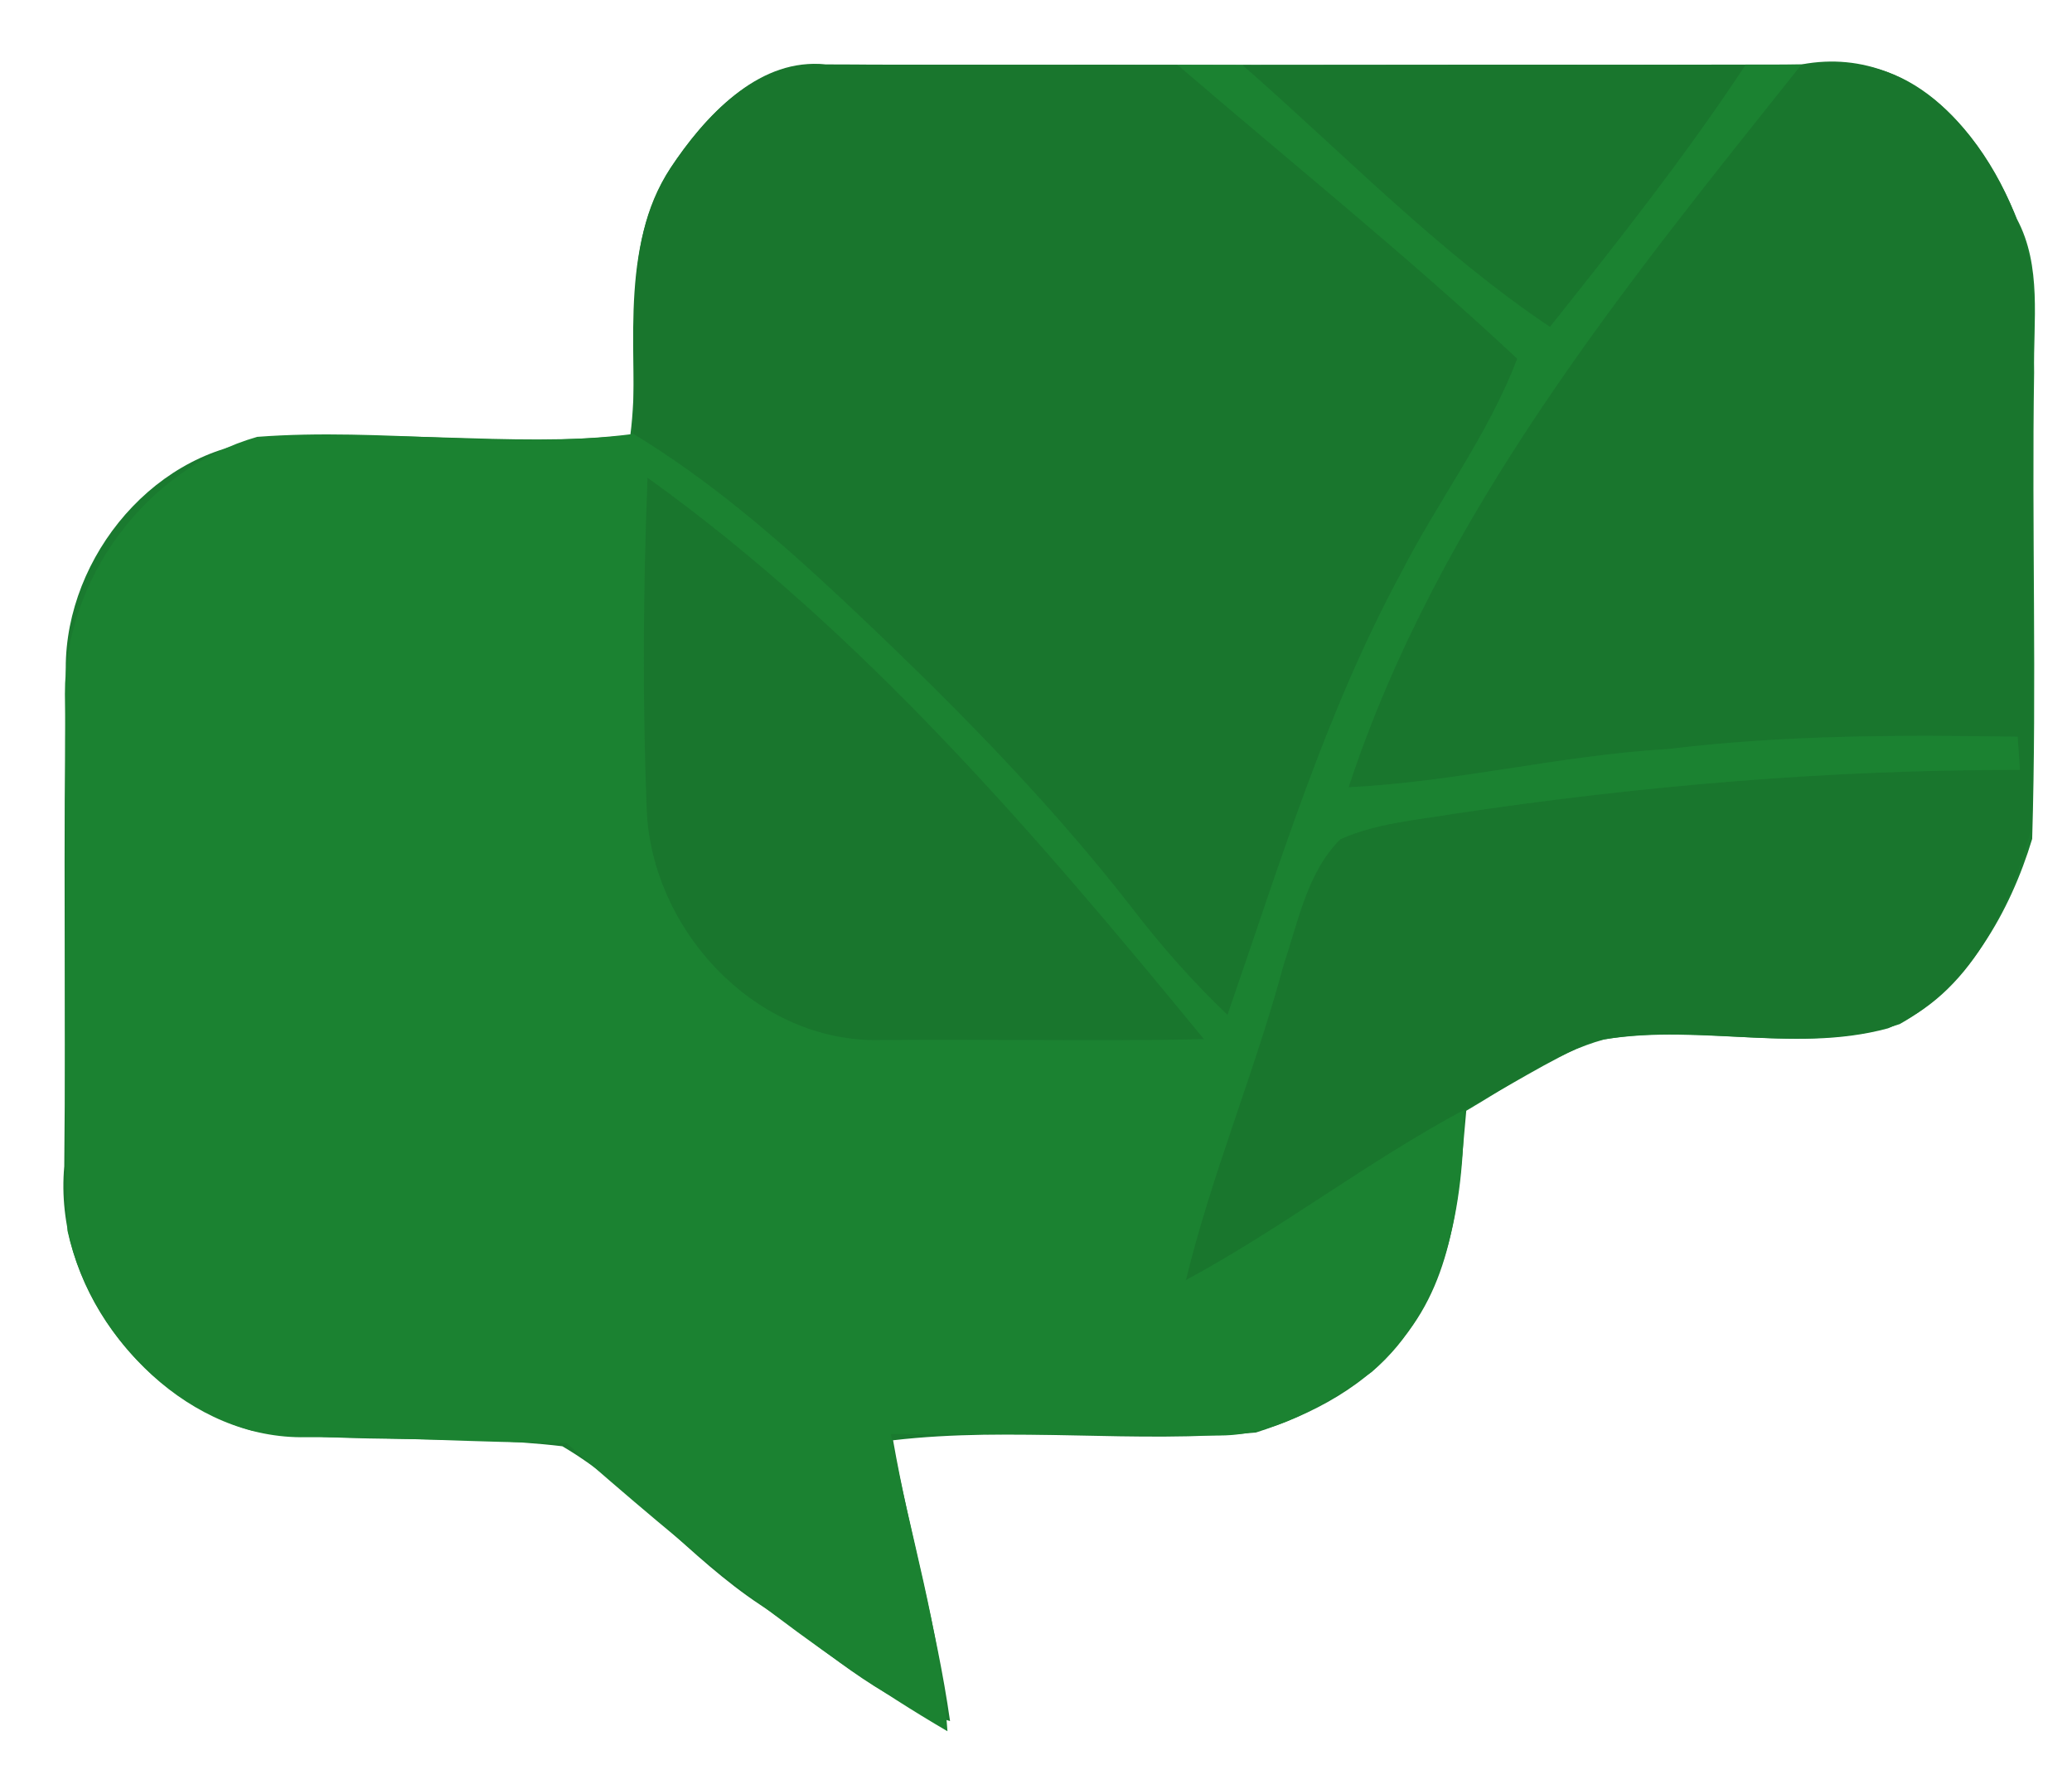
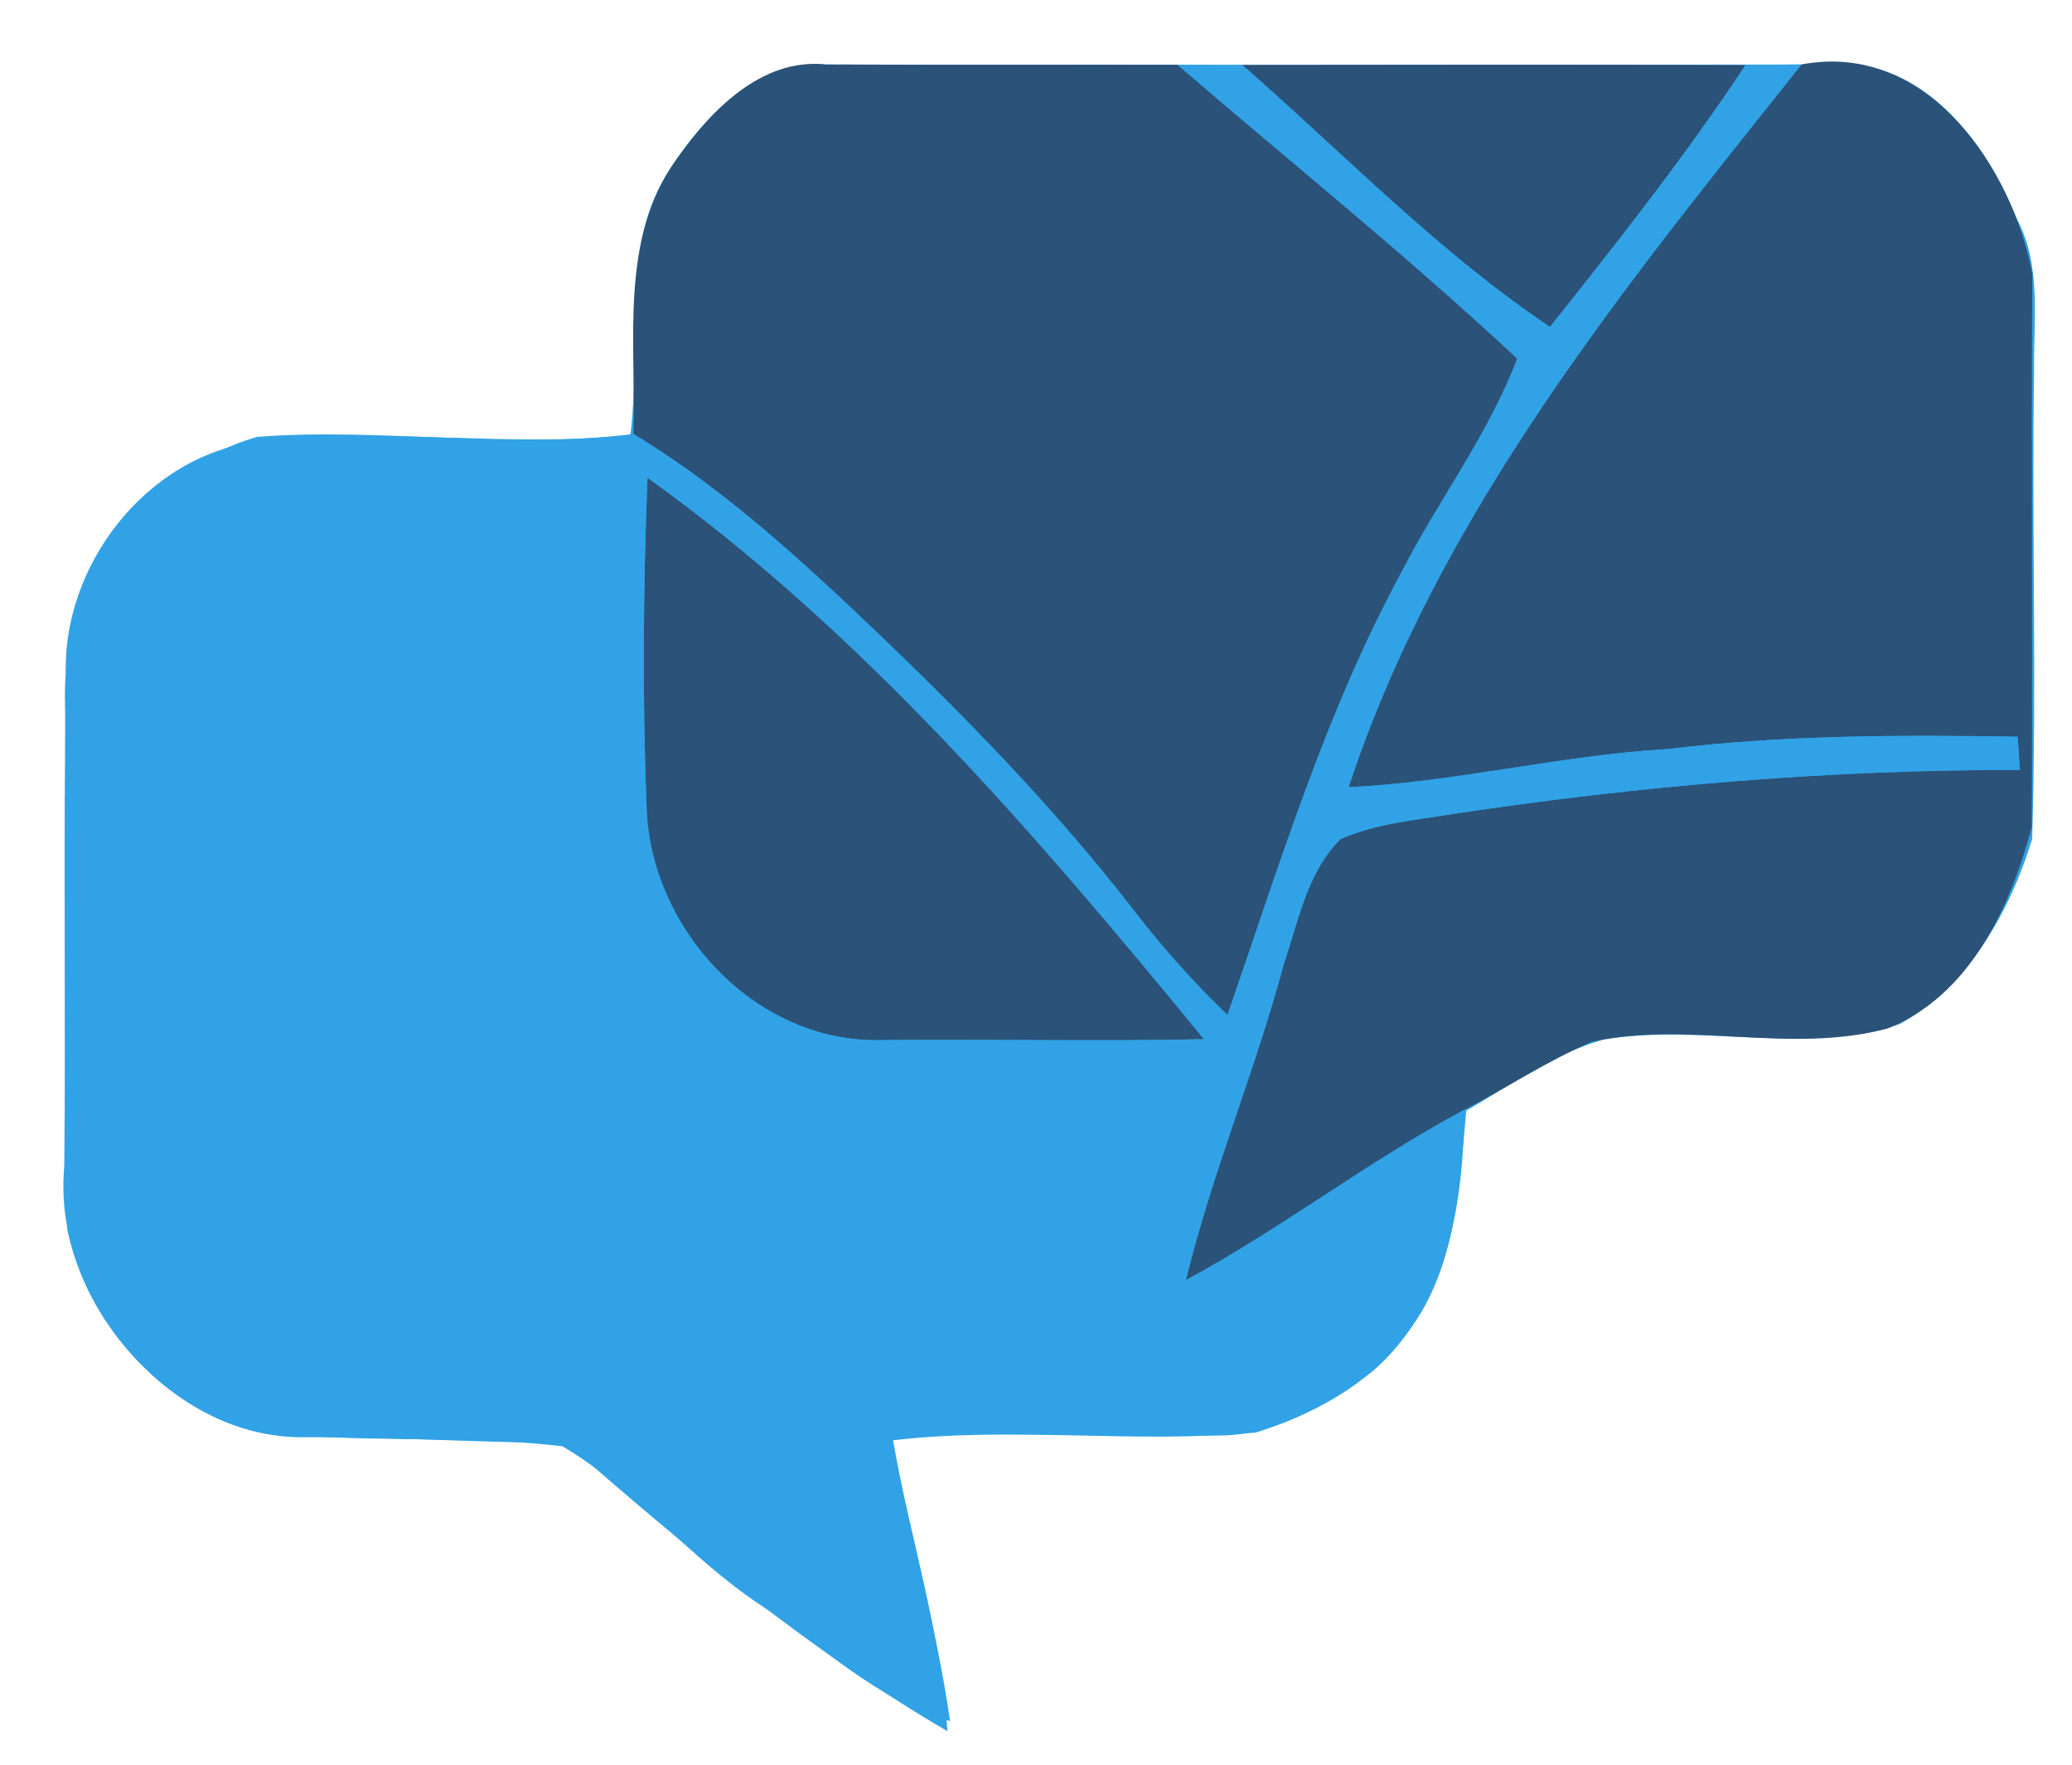
<svg xmlns="http://www.w3.org/2000/svg" width="128pt" height="109pt" viewBox="0 0 128 109" version="1.1">
  <g id="#1a7a2fff">
-     <path fill="#1a7a2f" opacity="1.00" d=" M 41.41 10.39 C 43.53 7.18 46.75 3.70 50.95 3.99 C 71.65 4.01 92.35 4.03 113.05 3.98 C 118.76 3.50 122.68 8.79 124.59 13.51 C 126.16 16.44 125.60 19.84 125.66 23.01 C 125.51 32.61 125.83 42.22 125.54 51.81 C 124.18 56.30 121.57 60.90 117.35 63.25 C 111.45 65.19 105.14 63.20 99.11 64.19 C 96.00 65.05 93.34 66.99 90.58 68.60 C 90.13 73.44 89.94 78.67 86.70 82.61 C 84.50 85.58 81.04 87.37 77.59 88.47 C 70.15 89.18 62.61 88.08 55.17 88.95 C 56.19 94.76 57.86 100.44 58.69 106.29 C 54.19 105.05 50.78 101.61 46.96 99.11 C 42.59 96.22 39.24 91.96 34.74 89.32 C 28.38 88.56 21.92 89.21 15.58 88.36 C 8.71 86.40 3.31 79.31 3.97 72.03 C 4.08 61.99 3.89 51.95 4.08 41.91 C 3.71 35.00 9.11 27.98 16.12 27.25 C 23.70 26.35 31.35 27.67 38.94 26.87 C 39.65 21.38 38.18 15.30 41.41 10.39 Z" />
+     <path fill="#31a2e6" opacity="1.00" d=" M 41.41 10.39 C 43.53 7.18 46.75 3.70 50.95 3.99 C 71.65 4.01 92.35 4.03 113.05 3.98 C 118.76 3.50 122.68 8.79 124.59 13.51 C 126.16 16.44 125.60 19.84 125.66 23.01 C 125.51 32.61 125.83 42.22 125.54 51.81 C 124.18 56.30 121.57 60.90 117.35 63.25 C 111.45 65.19 105.14 63.20 99.11 64.19 C 96.00 65.05 93.34 66.99 90.58 68.60 C 90.13 73.44 89.94 78.67 86.70 82.61 C 84.50 85.58 81.04 87.37 77.59 88.47 C 70.15 89.18 62.61 88.08 55.17 88.95 C 56.19 94.76 57.86 100.44 58.69 106.29 C 54.19 105.05 50.78 101.61 46.96 99.11 C 42.59 96.22 39.24 91.96 34.74 89.32 C 28.38 88.56 21.92 89.21 15.58 88.36 C 8.71 86.40 3.31 79.31 3.97 72.03 C 4.08 61.99 3.89 51.95 4.08 41.91 C 3.71 35.00 9.11 27.98 16.12 27.25 C 23.70 26.35 31.35 27.67 38.94 26.87 C 39.65 21.38 38.18 15.30 41.41 10.39 Z" />
  </g>
  <g id="#001e00ff">
-     <path fill="#19762d" opacity="1.00" d=" M 41.79 9.85 C 43.89 6.86 47.02 3.56 51.01 3.98 C 58.25 4.02 65.50 3.99 72.74 4.00 C 79.75 10.03 86.97 15.83 93.73 22.15 C 91.93 26.89 88.82 30.94 86.53 35.43 C 81.87 44.05 79.03 53.46 75.83 62.68 C 73.68 60.63 71.71 58.40 69.91 56.05 C 64.56 49.17 58.38 42.99 52.05 37.04 C 48.03 33.28 43.85 29.66 39.13 26.80 C 39.32 21.11 38.23 14.78 41.79 9.85 Z" />
-     <path fill="#19762d" opacity="1.00" d=" M 76.74 4.01 C 87.10 4.00 97.47 3.98 107.83 4.02 C 104.12 9.64 99.94 14.93 95.75 20.19 C 88.83 15.55 83.00 9.48 76.74 4.01 Z" />
-     <path fill="#19762d" opacity="1.00" d=" M 111.29 3.98 C 119.02 2.52 124.31 10.30 125.55 16.95 C 125.46 28.33 125.58 39.71 125.51 51.09 C 124.19 56.03 121.70 61.47 116.63 63.51 C 110.63 65.14 104.36 63.01 98.34 64.34 C 95.59 65.51 93.09 67.19 90.44 68.55 C 84.51 71.72 79.18 75.87 73.26 79.06 C 74.87 72.43 77.55 66.12 79.31 59.53 C 80.21 56.89 80.75 53.87 82.80 51.83 C 84.99 50.85 87.41 50.66 89.75 50.27 C 101.34 48.52 113.06 47.53 124.78 47.55 C 124.75 47.04 124.68 46.01 124.64 45.50 C 117.43 45.38 110.20 45.39 103.04 46.26 C 96.41 46.64 89.94 48.30 83.31 48.62 C 88.88 31.71 100.35 17.71 111.29 3.98 Z" />
-     <path fill="#19762d" opacity="1.00" d=" M 40.00 29.50 C 53.31 39.05 64.05 51.59 74.38 64.18 C 67.59 64.33 60.79 64.16 53.99 64.24 C 46.50 64.17 40.27 57.37 39.95 50.04 C 39.68 43.20 39.73 36.34 40.00 29.50 Z" />
+     <path fill="#2b5278" opacity="1.00" d=" M 41.79 9.85 C 43.89 6.86 47.02 3.56 51.01 3.98 C 58.25 4.02 65.50 3.99 72.74 4.00 C 79.75 10.03 86.97 15.83 93.73 22.15 C 91.93 26.89 88.82 30.94 86.53 35.43 C 81.87 44.05 79.03 53.46 75.83 62.68 C 73.68 60.63 71.71 58.40 69.91 56.05 C 64.56 49.17 58.38 42.99 52.05 37.04 C 48.03 33.28 43.85 29.66 39.13 26.80 C 39.32 21.11 38.23 14.78 41.79 9.85 Z" />
+     <path fill="#2b5278" opacity="1.00" d=" M 76.74 4.01 C 87.10 4.00 97.47 3.98 107.83 4.02 C 104.12 9.64 99.94 14.93 95.75 20.19 C 88.83 15.55 83.00 9.48 76.74 4.01 Z" />
+     <path fill="#2b5278" opacity="1.00" d=" M 111.29 3.98 C 119.02 2.52 124.31 10.30 125.55 16.95 C 125.46 28.33 125.58 39.71 125.51 51.09 C 124.19 56.03 121.70 61.47 116.63 63.51 C 110.63 65.14 104.36 63.01 98.34 64.34 C 95.59 65.51 93.09 67.19 90.44 68.55 C 84.51 71.72 79.18 75.87 73.26 79.06 C 74.87 72.43 77.55 66.12 79.31 59.53 C 80.21 56.89 80.75 53.87 82.80 51.83 C 84.99 50.85 87.41 50.66 89.75 50.27 C 101.34 48.52 113.06 47.53 124.78 47.55 C 124.75 47.04 124.68 46.01 124.64 45.50 C 117.43 45.38 110.20 45.39 103.04 46.26 C 96.41 46.64 89.94 48.30 83.31 48.62 C 88.88 31.71 100.35 17.71 111.29 3.98 Z" />
+     <path fill="#2b5278" opacity="1.00" d=" M 40.00 29.50 C 53.31 39.05 64.05 51.59 74.38 64.18 C 67.59 64.33 60.79 64.16 53.99 64.24 C 46.50 64.17 40.27 57.37 39.95 50.04 C 39.68 43.20 39.73 36.34 40.00 29.50 Z" />
  </g>
  <g id="#004b00ff">
-     <path fill="#1b8231" opacity="1.00" d=" M 72.74 4.00 C 74.07 4.00 75.40 4.01 76.74 4.01 C 83.00 9.48 88.83 15.55 95.75 20.19 C 99.94 14.93 104.12 9.64 107.83 4.02 C 108.99 4.01 110.14 4.00 111.29 3.98 C 100.35 17.71 88.88 31.71 83.31 48.62 C 89.94 48.30 96.41 46.64 103.04 46.26 C 110.20 45.39 117.43 45.38 124.64 45.50 C 124.68 46.01 124.75 47.04 124.78 47.55 C 113.06 47.53 101.34 48.52 89.75 50.27 C 87.41 50.66 84.99 50.85 82.80 51.83 C 80.75 53.87 80.21 56.89 79.31 59.53 C 77.55 66.12 74.87 72.43 73.26 79.06 C 79.18 75.87 84.51 71.72 90.44 68.55 C 90.44 74.35 89.37 80.77 84.73 84.74 C 81.89 86.75 78.64 88.77 75.03 88.65 C 68.37 88.62 61.70 88.56 55.04 88.57 C 56.18 94.69 58.10 100.68 58.53 106.92 C 49.99 101.93 42.40 95.61 34.99 89.12 C 29.63 89.09 24.28 88.75 18.91 88.76 C 11.76 88.91 5.64 82.67 4.17 76.01 C 3.87 64.97 4.15 53.91 4.01 42.86 C 3.99 35.71 9.07 28.93 15.89 26.98 C 23.61 26.39 31.40 27.79 39.13 26.80 C 43.85 29.66 48.03 33.28 52.05 37.04 C 58.38 42.99 64.56 49.17 69.91 56.05 C 71.71 58.40 73.68 60.63 75.83 62.68 C 79.03 53.46 81.87 44.05 86.53 35.43 C 88.82 30.94 91.93 26.89 93.73 22.15 C 86.97 15.83 79.75 10.03 72.74 4.00 M 40.00 29.50 C 39.73 36.34 39.68 43.20 39.95 50.04 C 40.27 57.37 46.50 64.17 53.99 64.24 C 60.79 64.16 67.59 64.33 74.38 64.18 C 64.05 51.59 53.31 39.05 40.00 29.50 Z" />
+     <path fill="#31a2e6" opacity="1.00" d=" M 72.74 4.00 C 74.07 4.00 75.40 4.01 76.74 4.01 C 83.00 9.48 88.83 15.55 95.75 20.19 C 99.94 14.93 104.12 9.64 107.83 4.02 C 108.99 4.01 110.14 4.00 111.29 3.98 C 100.35 17.71 88.88 31.71 83.31 48.62 C 89.94 48.30 96.41 46.64 103.04 46.26 C 110.20 45.39 117.43 45.38 124.64 45.50 C 124.68 46.01 124.75 47.04 124.78 47.55 C 113.06 47.53 101.34 48.52 89.75 50.27 C 87.41 50.66 84.99 50.85 82.80 51.83 C 80.75 53.87 80.21 56.89 79.31 59.53 C 77.55 66.12 74.87 72.43 73.26 79.06 C 79.18 75.87 84.51 71.72 90.44 68.55 C 90.44 74.35 89.37 80.77 84.73 84.74 C 81.89 86.75 78.64 88.77 75.03 88.65 C 68.37 88.62 61.70 88.56 55.04 88.57 C 56.18 94.69 58.10 100.68 58.53 106.92 C 49.99 101.93 42.40 95.61 34.99 89.12 C 29.63 89.09 24.28 88.75 18.91 88.76 C 11.76 88.91 5.64 82.67 4.17 76.01 C 3.87 64.97 4.15 53.91 4.01 42.86 C 3.99 35.71 9.07 28.93 15.89 26.98 C 23.61 26.39 31.40 27.79 39.13 26.80 C 43.85 29.66 48.03 33.28 52.05 37.04 C 58.38 42.99 64.56 49.17 69.91 56.05 C 71.71 58.40 73.68 60.63 75.83 62.68 C 79.03 53.46 81.87 44.05 86.53 35.43 C 88.82 30.94 91.93 26.89 93.73 22.15 C 86.97 15.83 79.75 10.03 72.74 4.00 M 40.00 29.50 C 39.73 36.34 39.68 43.20 39.95 50.04 C 40.27 57.37 46.50 64.17 53.99 64.24 C 60.79 64.16 67.59 64.33 74.38 64.18 C 64.05 51.59 53.31 39.05 40.00 29.50 Z" />
  </g>
</svg>
